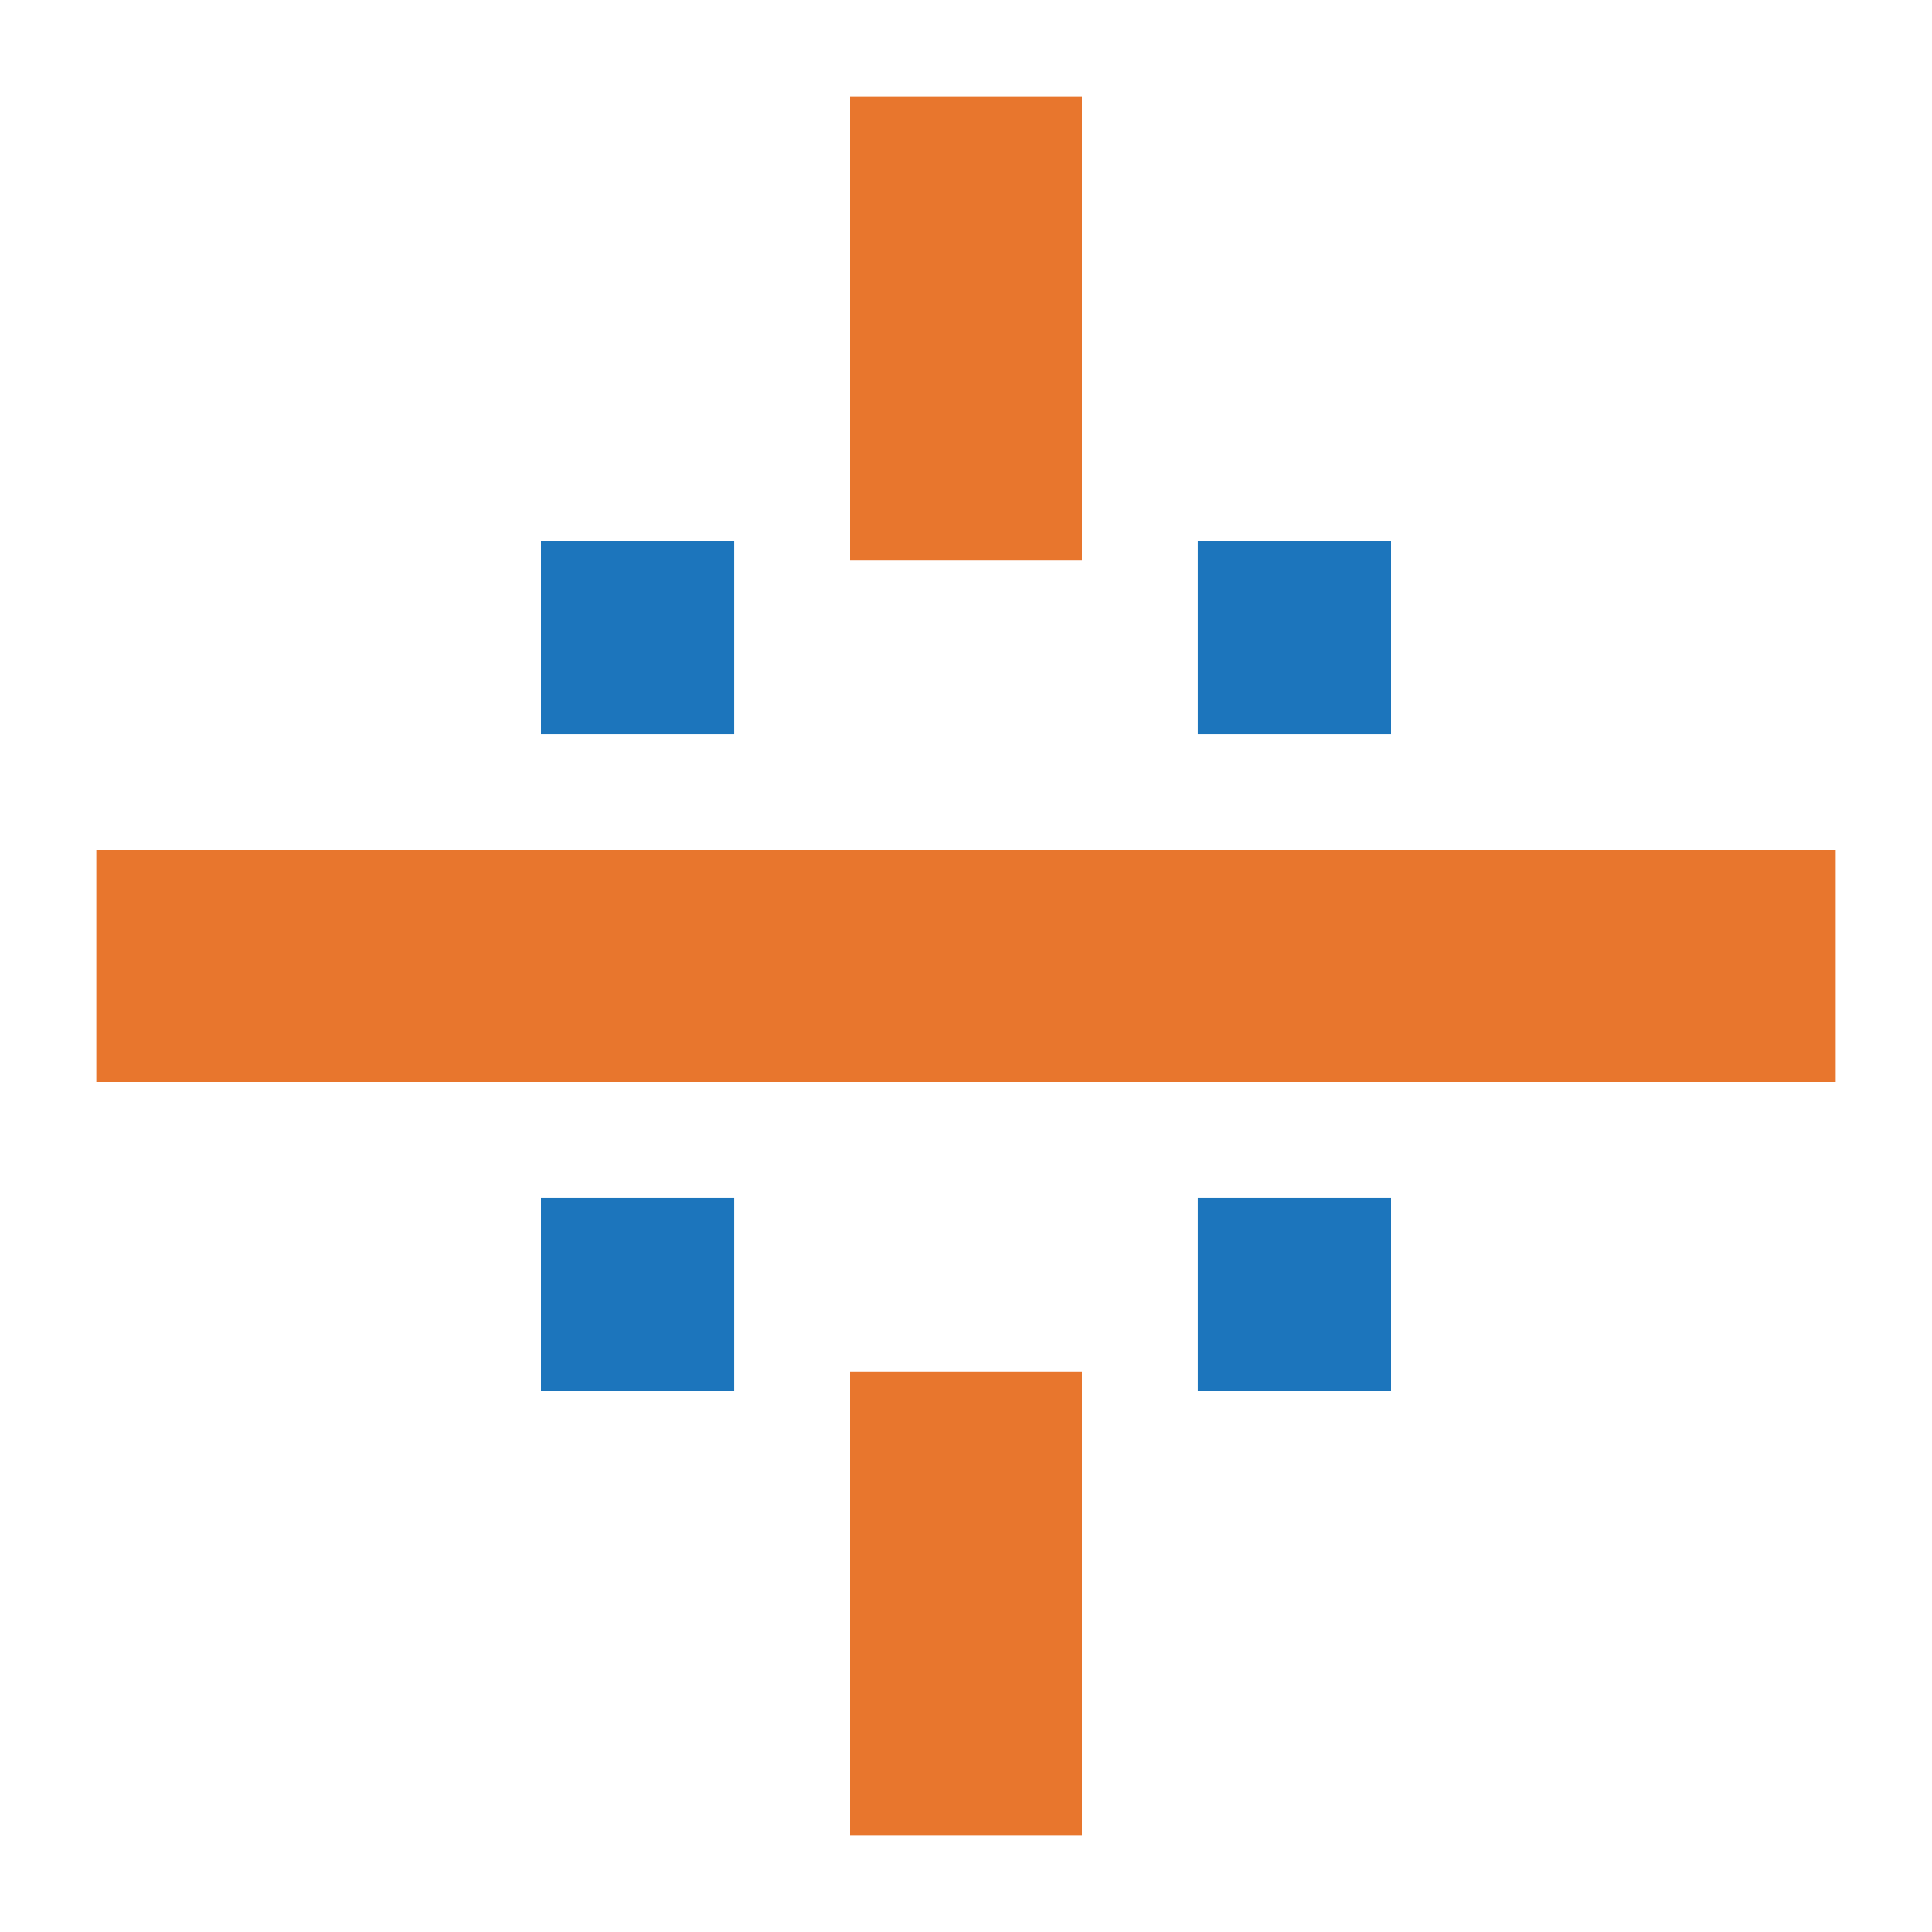
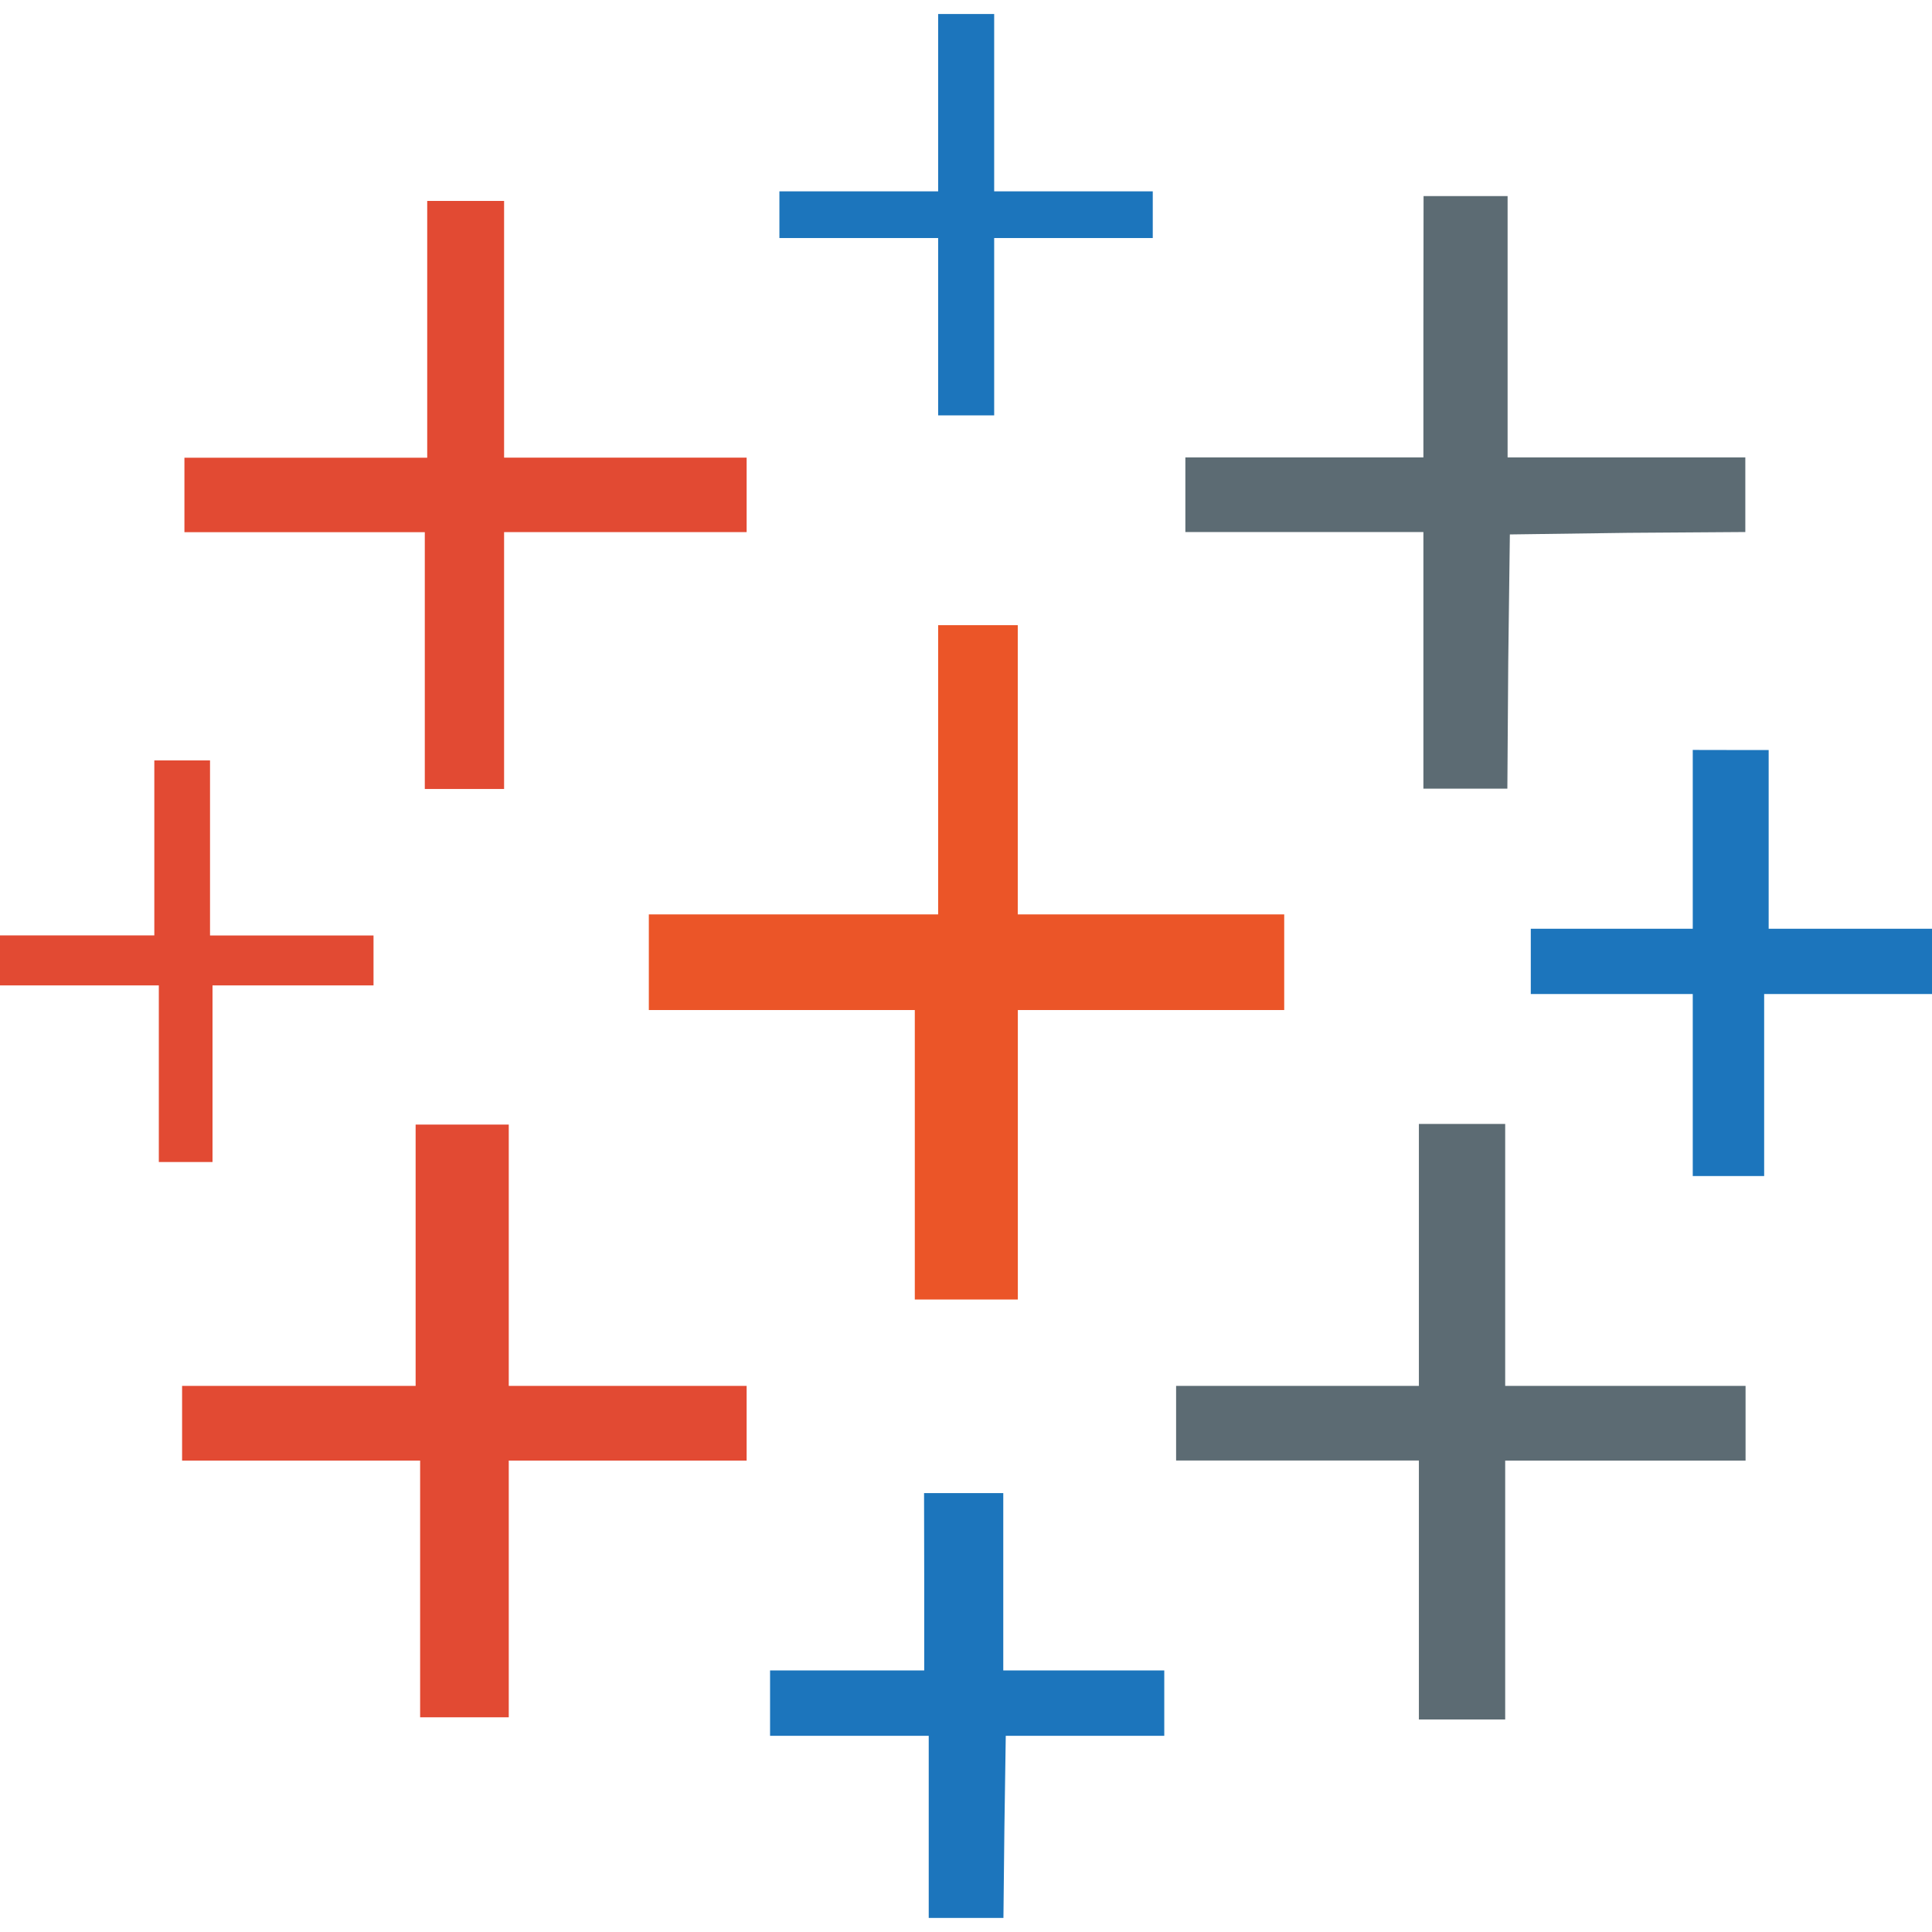
- <svg xmlns="http://www.w3.org/2000/svg" viewBox="0 0 100 100" width="100" height="100">
-   <rect x="44" y="5" width="12" height="24" fill="#E8762D" />
-   <rect x="25" y="44" width="50" height="12" fill="#E8762D" />
-   <rect x="44" y="71" width="12" height="24" fill="#E8762D" />
-   <rect x="5" y="44" width="24" height="12" fill="#E8762D" />
-   <rect x="71" y="44" width="24" height="12" fill="#E8762D" />
-   <rect x="28" y="28" width="10" height="10" fill="#1C75BC" />
-   <rect x="62" y="28" width="10" height="10" fill="#1C75BC" />
-   <rect x="28" y="62" width="10" height="10" fill="#1C75BC" />
-   <rect x="62" y="62" width="10" height="10" fill="#1C75BC" />
+ <svg xmlns="http://www.w3.org/2000/svg" viewBox="0 0 24 24" width="40" height="40">
+   <path fill="#EB5528" d="M11.654 7.766v3.593H8.06v1.188h3.304v3.596h1.28v-3.596h3.309v-1.188h-3.31V7.766h-.637z" />
+   <path fill="#1C75BC" d="M11.654.174v2.203H9.682v.58h1.972V5.16h.696V2.957h1.97v-.58h-1.97V.174h-.348z" />
+   <path fill="#5C6B73" d="M17.684 2.436l-.002 1.623v1.623h-2.957v.927h2.957v3.188h1.043l.011-1.582.02-1.576 1.465-.02 1.46-.01v-.927h-2.953V2.436h-.522z" />
+   <path fill="#E24A33" d="M5.307 2.496v3.19H2.291v.925h2.986v3.19h.985V6.61h3.013v-.925H6.262V2.496H5.77z" />
+   <path fill="#1C75BC" d="M21.028 9.316v2.221h-2.012v.811h2.012v2.261h.887v-2.261H24v-.811h-2.029v-2.22h-.422z" />
+   <path fill="#E24A33" d="M1.917 9.446v2.174H0v.621h1.973v2.194h.667v-2.194h2v-.62H2.609V9.446h-.318z" />
+   <path fill="#5C6B73" d="M17.626 13.962v3.254h-3.016v.927h3.016v3.217h1.072v-3.216h2.986v-.928h-2.986v-3.254h-.533z" />
+   <path fill="#E24A33" d="M5.163 13.97v3.246H2.262v.928h2.957v3.189H6.32v-3.189h2.955v-.928H6.32V13.97h-.55z" />
+   <path fill="#1C75BC" d="M11.479 18.548l.002 1.103v1.1H9.566v.812h1.971v2.262h.928l.012-1.119l.017-1.143h1.969v-.812h-2v-2.203h-.465z" />
</svg>
